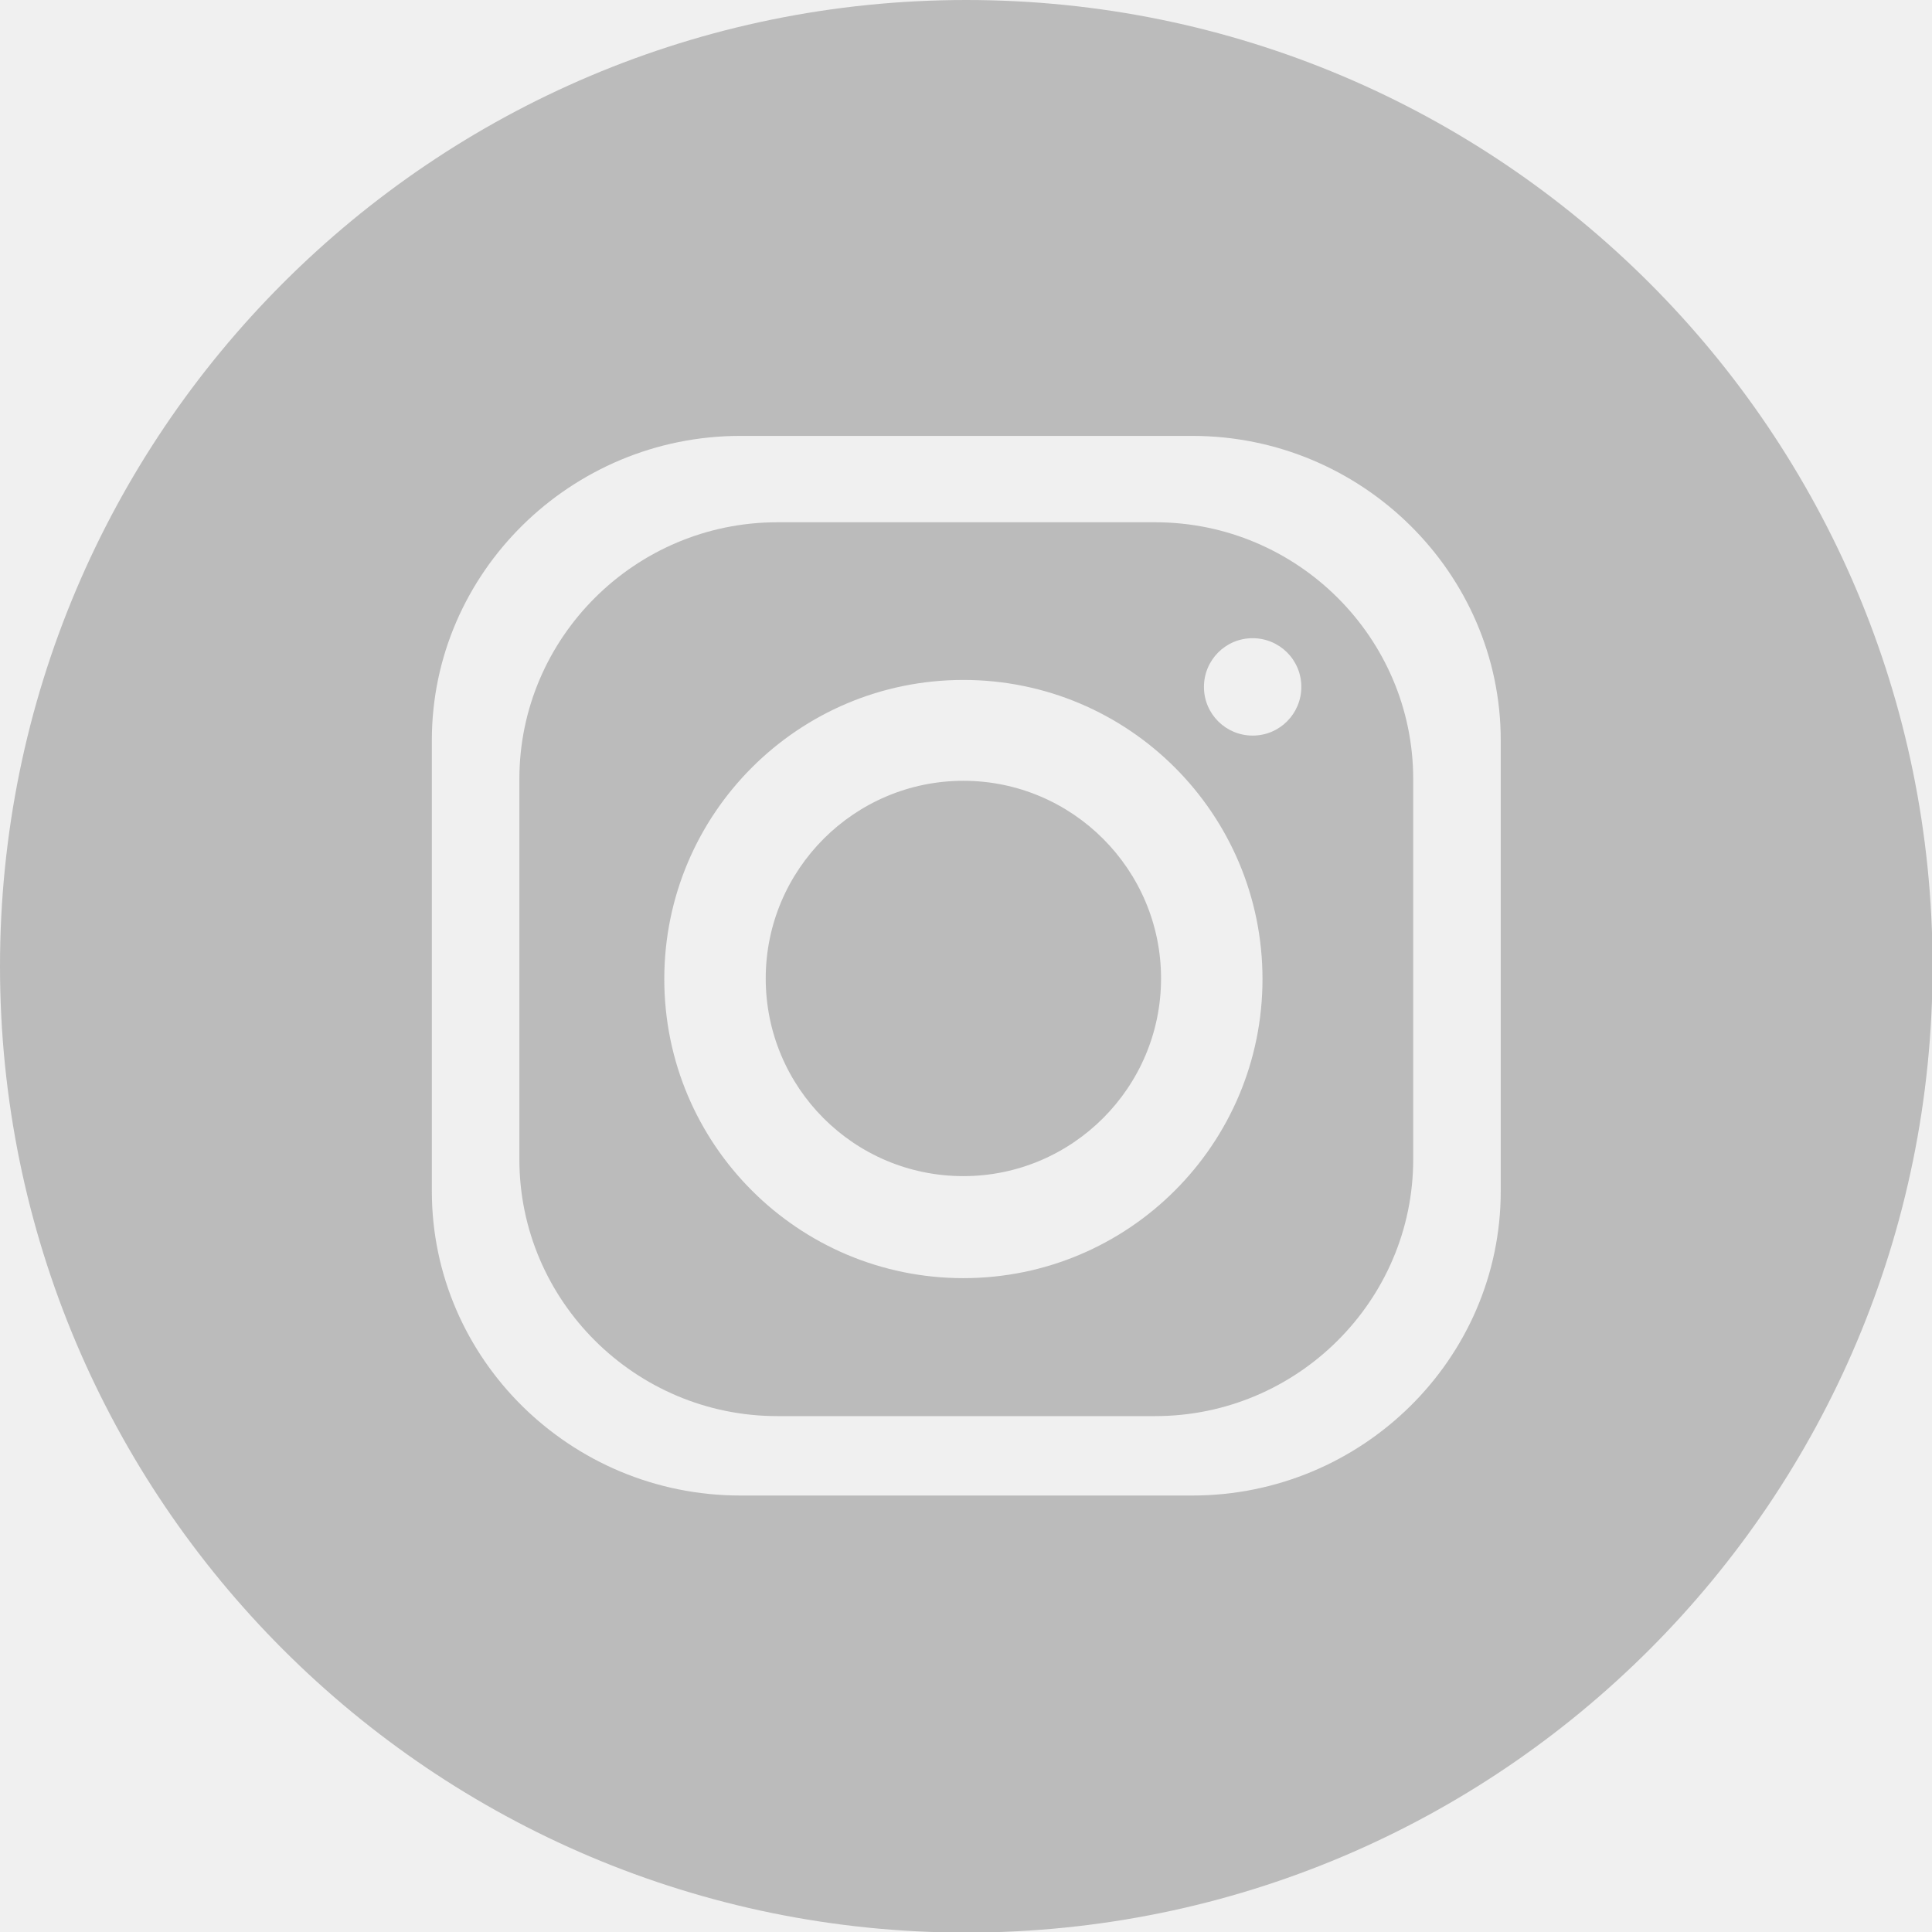
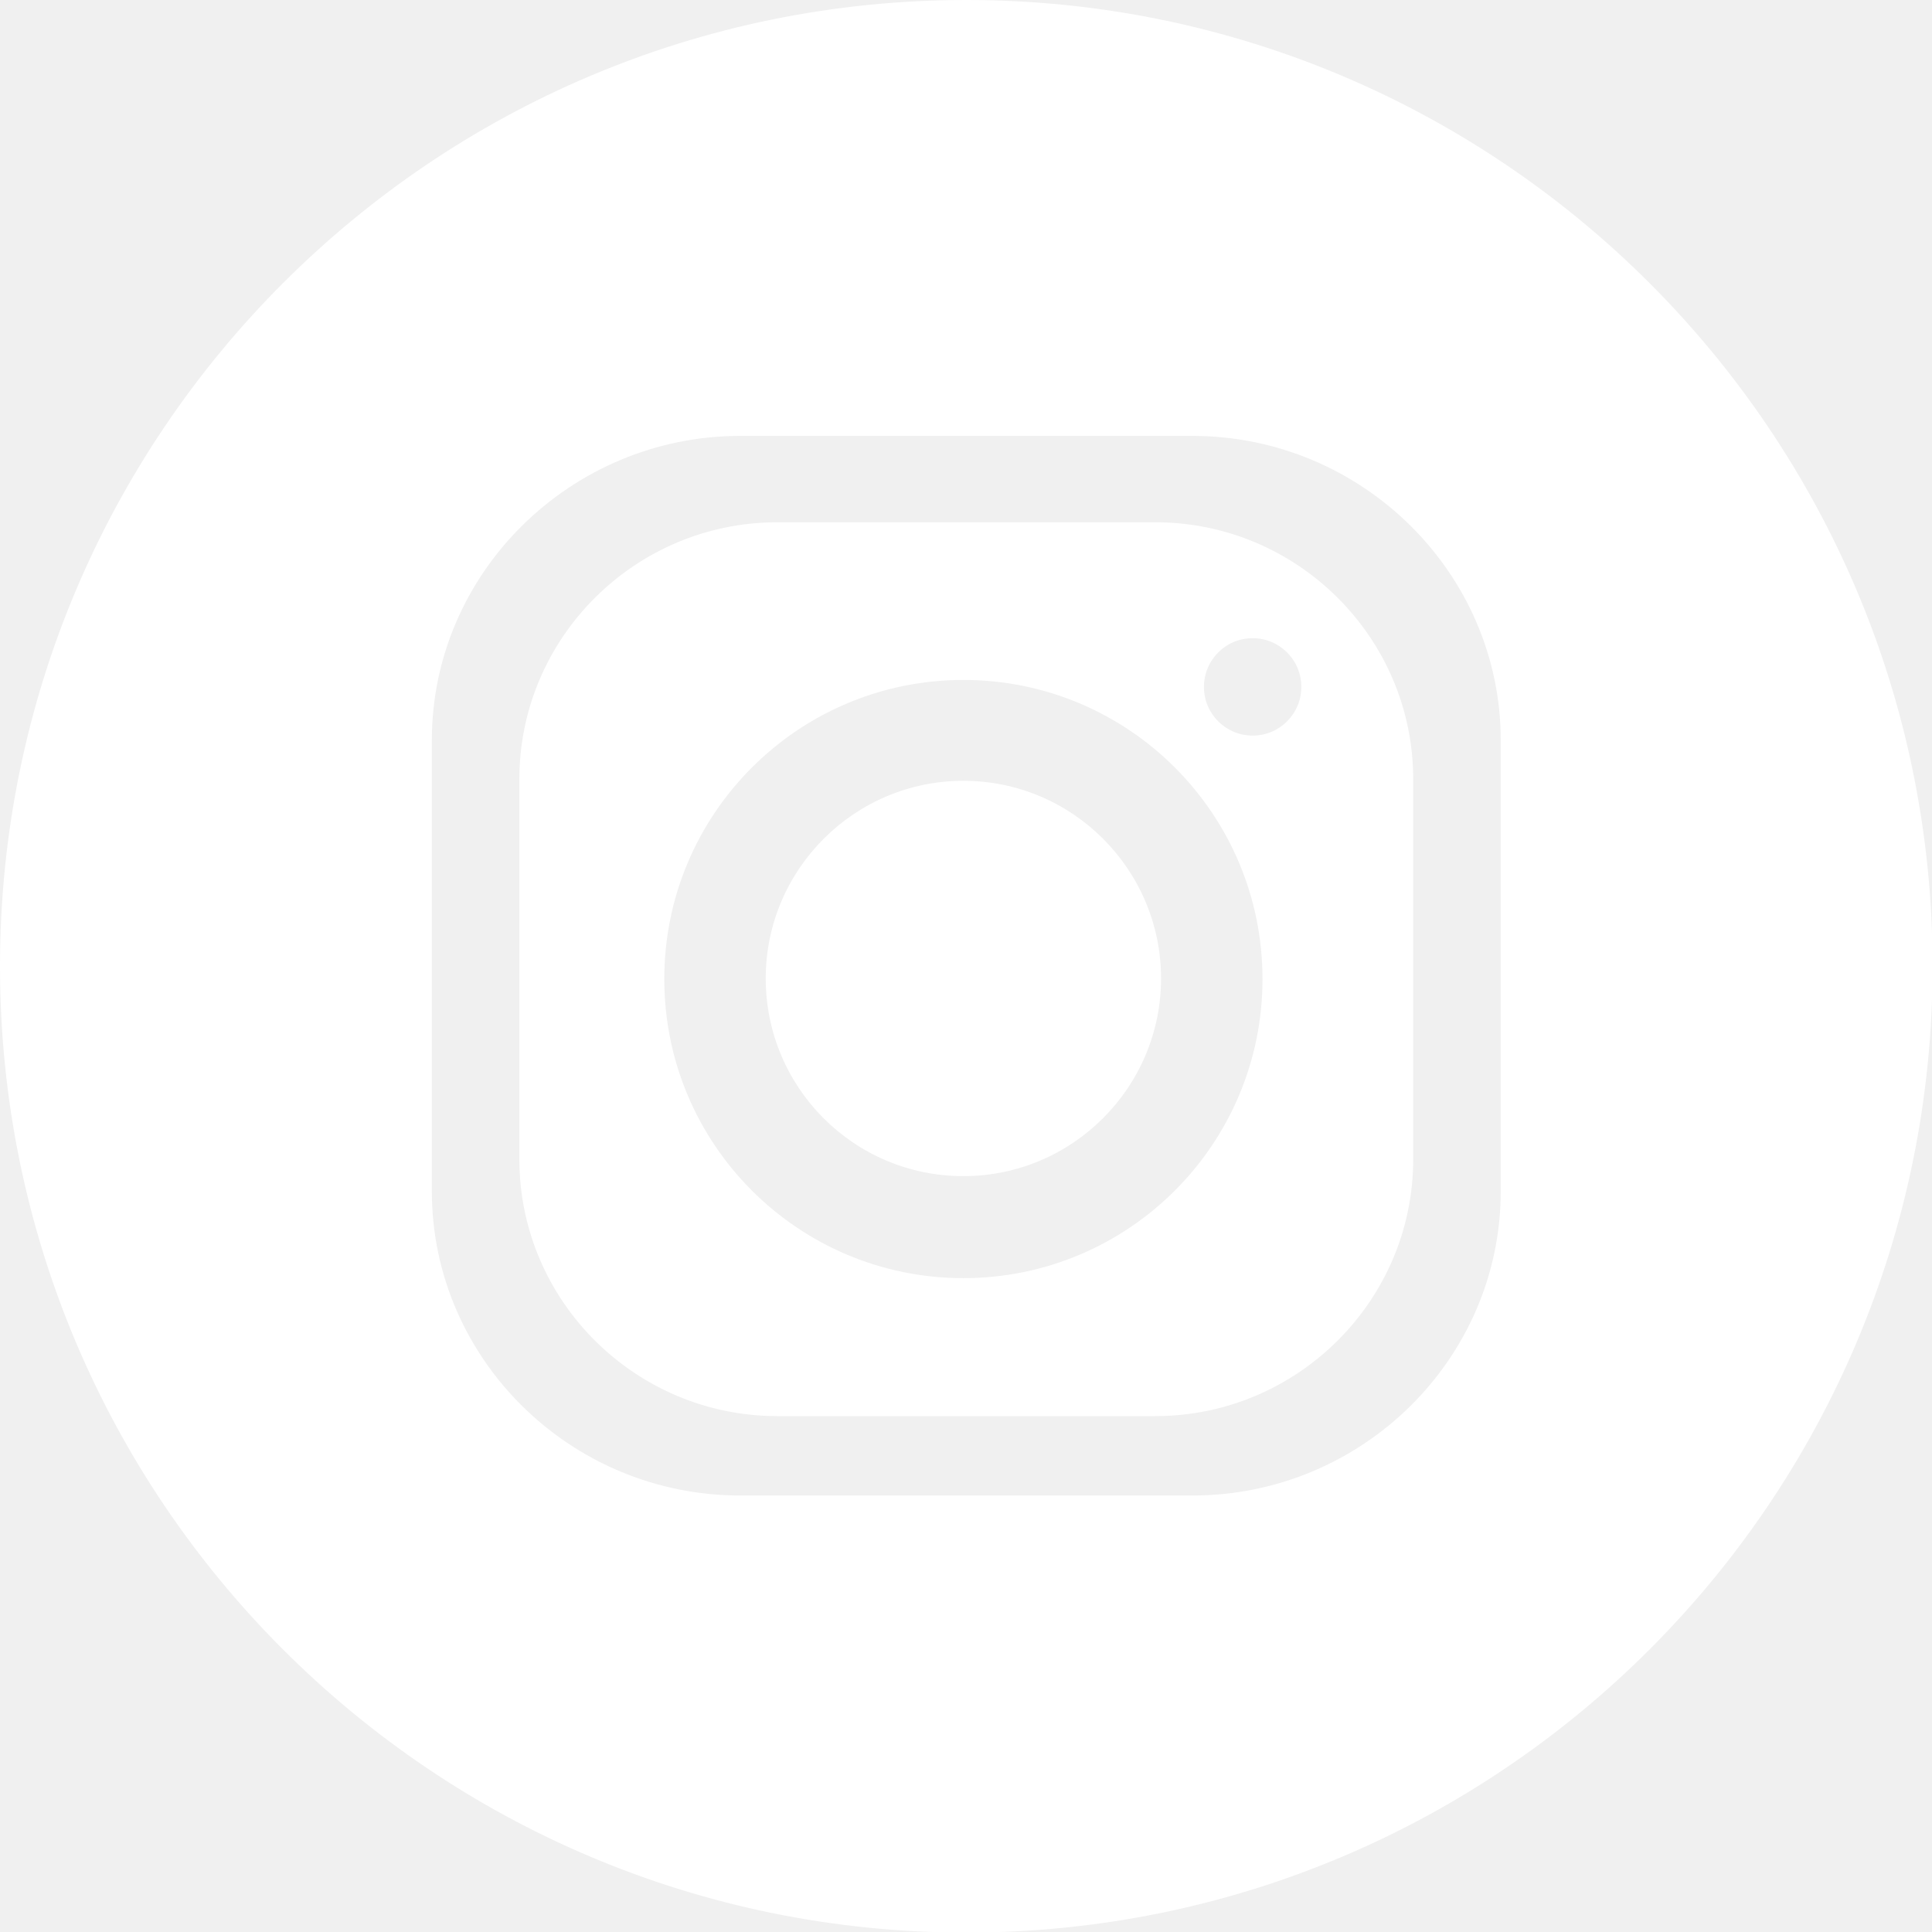
<svg xmlns="http://www.w3.org/2000/svg" id="instagram-circle" viewBox="0 0 3333 3333" shape-rendering="geometricPrecision" text-rendering="geometricPrecision" image-rendering="optimizeQuality" fill-rule="evenodd" clip-rule="evenodd">
-   <path d="M1667 0c920 0 1667 746 1667 1667 0 920-746 1667-1667 1667C747 3334 0 2588 0 1667 0 747 746 0 1667 0zm-390 752h780c293 0 532 237 532 525v778c0 289-239 525-532 525h-780c-293 0-532-236-532-525v-778c0-289 240-525 532-525zm385 421c285 0 516 231 516 516s-231 516-516 516-516-231-516-516 231-516 516-516zm0 174c188 0 341 153 341 341s-153 341-341 341c-189 0-341-153-341-341s153-341 341-341zm499-246c46 0 84 37 84 84 0 46-37 84-84 84-46 0-84-37-84-84 0-46 37-84 84-84zm-820-200h652c245 0 445 199 445 443v656c0 244-200 443-445 443h-652c-245 0-445-199-445-443v-656c0-244 200-443 445-443z" style="fill: rgb(187, 187, 187);" />
+   <path d="M1667 0c920 0 1667 746 1667 1667 0 920-746 1667-1667 1667C747 3334 0 2588 0 1667 0 747 746 0 1667 0zm-390 752h780c293 0 532 237 532 525v778c0 289-239 525-532 525h-780c-293 0-532-236-532-525v-778c0-289 240-525 532-525zm385 421c285 0 516 231 516 516s-231 516-516 516-516-231-516-516 231-516 516-516zm0 174c188 0 341 153 341 341s-153 341-341 341c-189 0-341-153-341-341s153-341 341-341zm499-246c46 0 84 37 84 84 0 46-37 84-84 84-46 0-84-37-84-84 0-46 37-84 84-84zm-820-200h652c245 0 445 199 445 443v656c0 244-200 443-445 443h-652c-245 0-445-199-445-443v-656c0-244 200-443 445-443z" style="fill: #fff" />
</svg>
